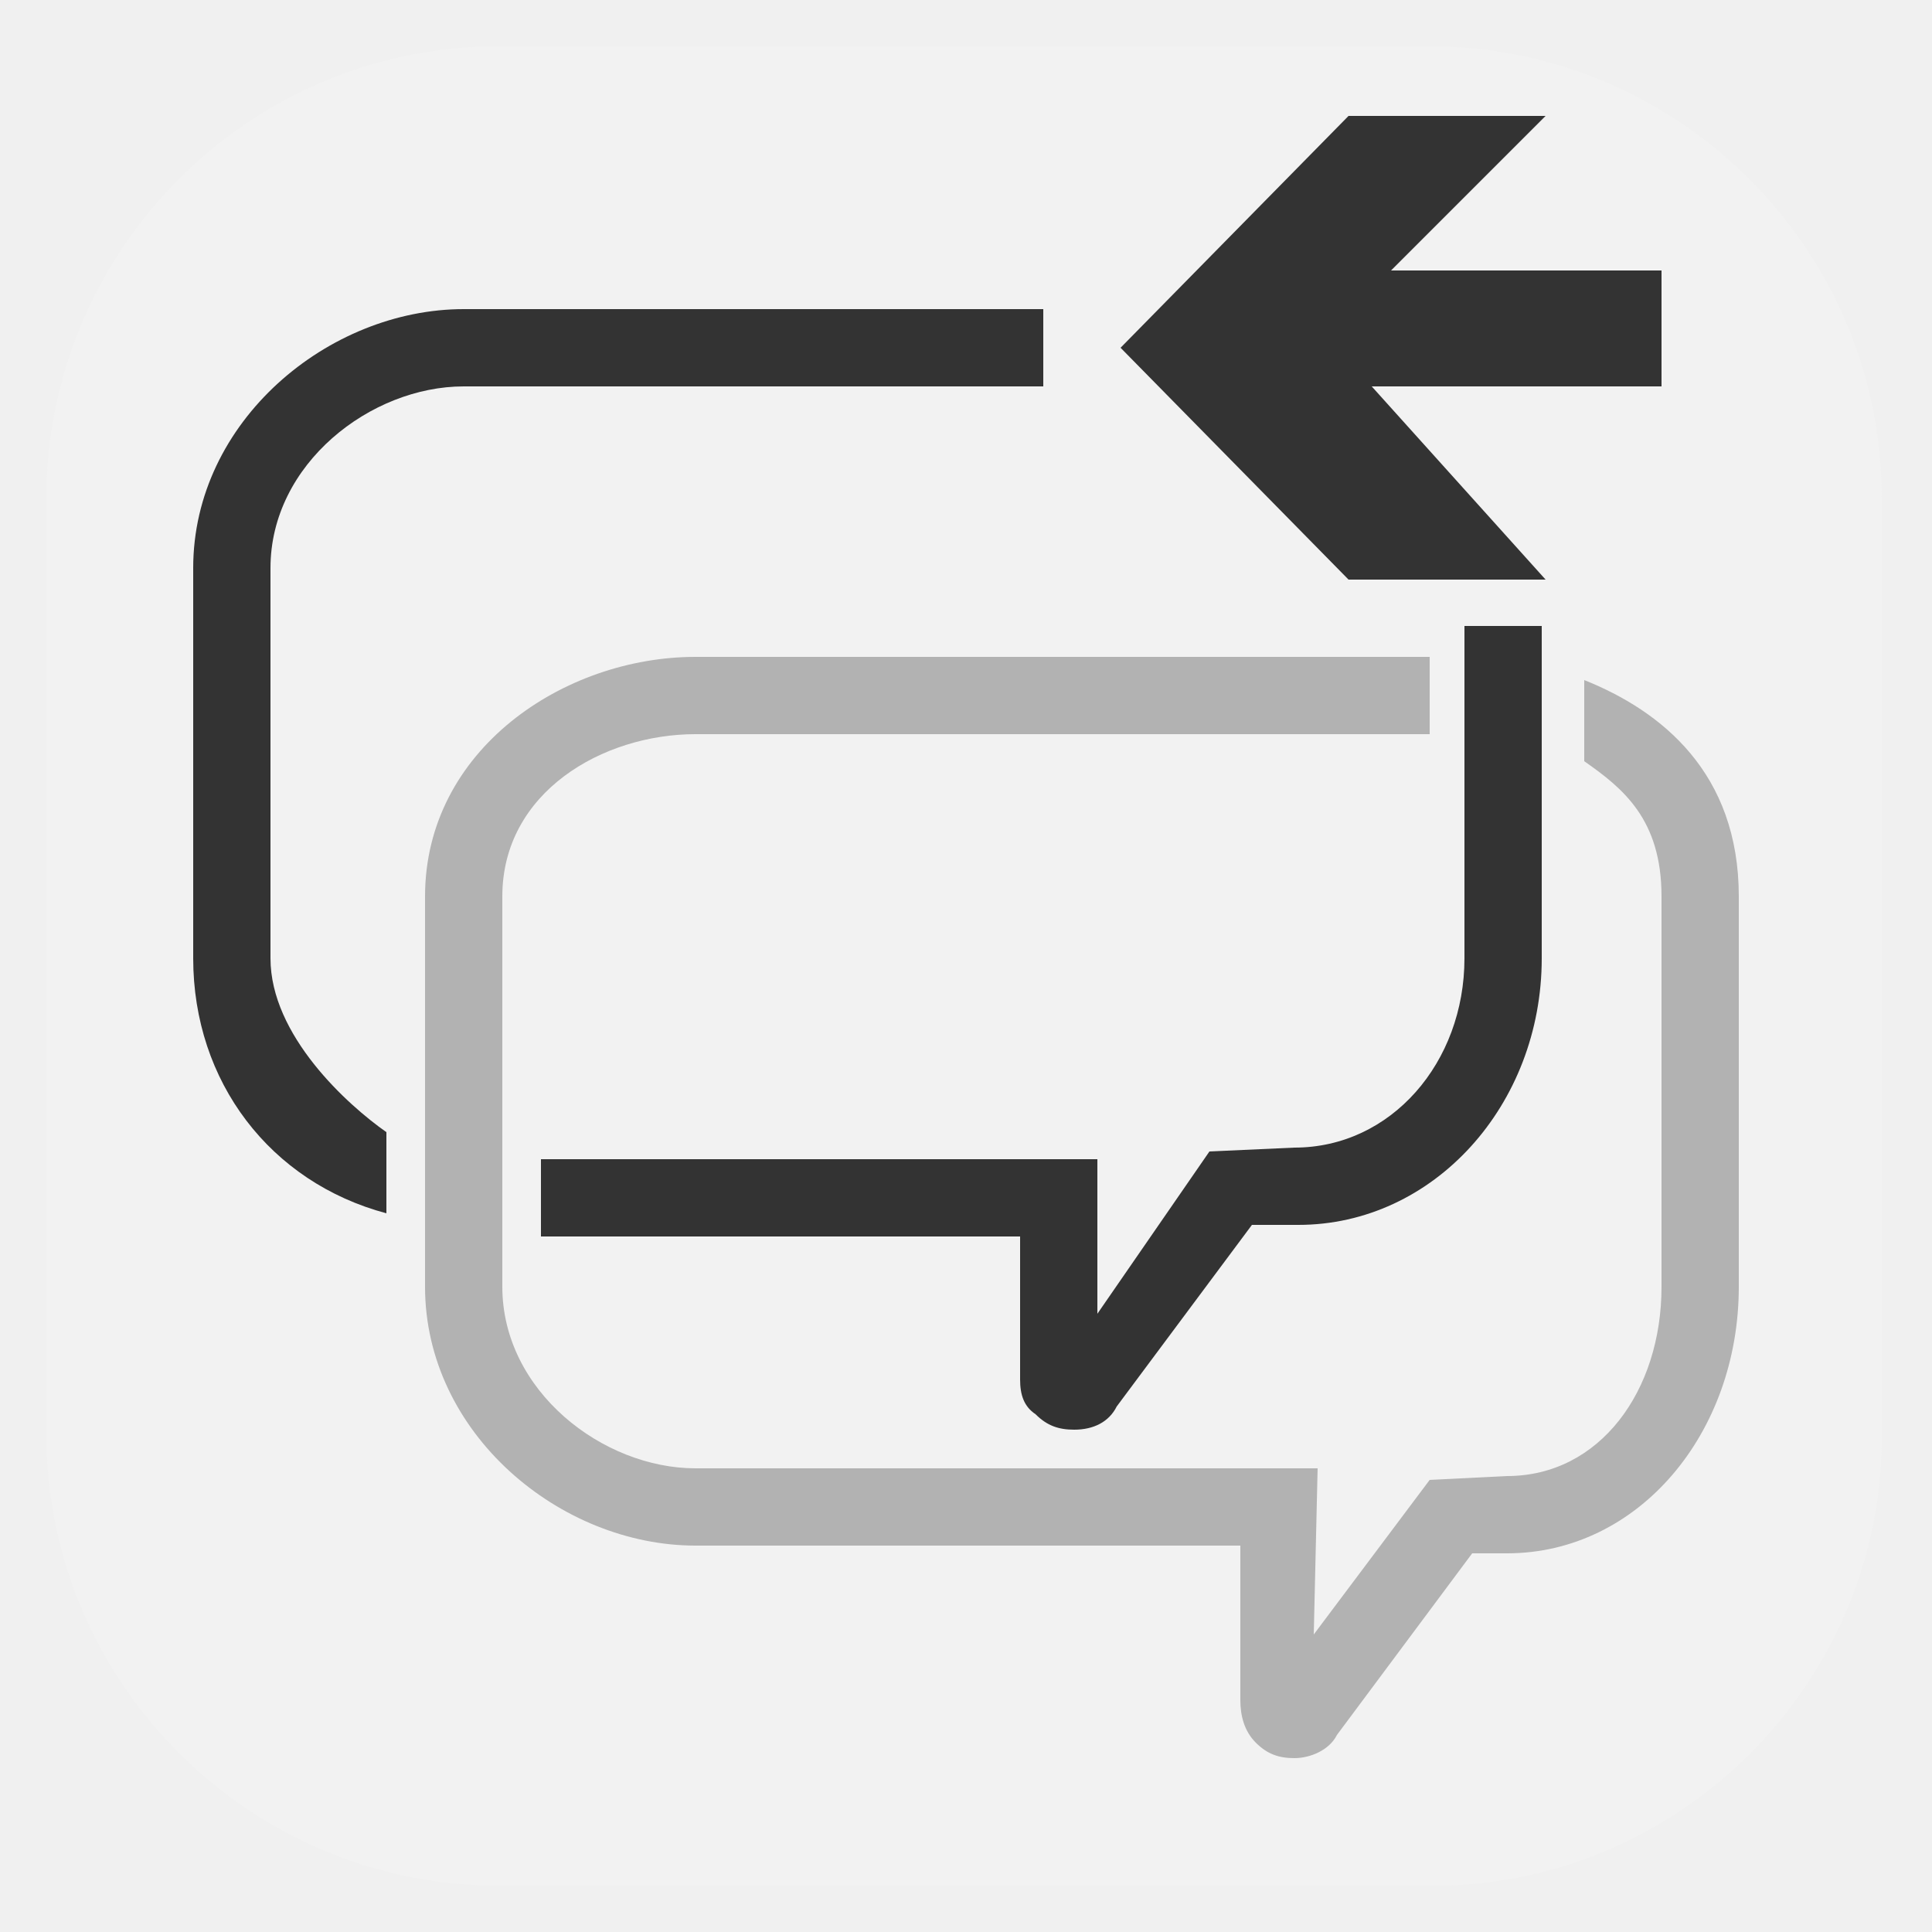
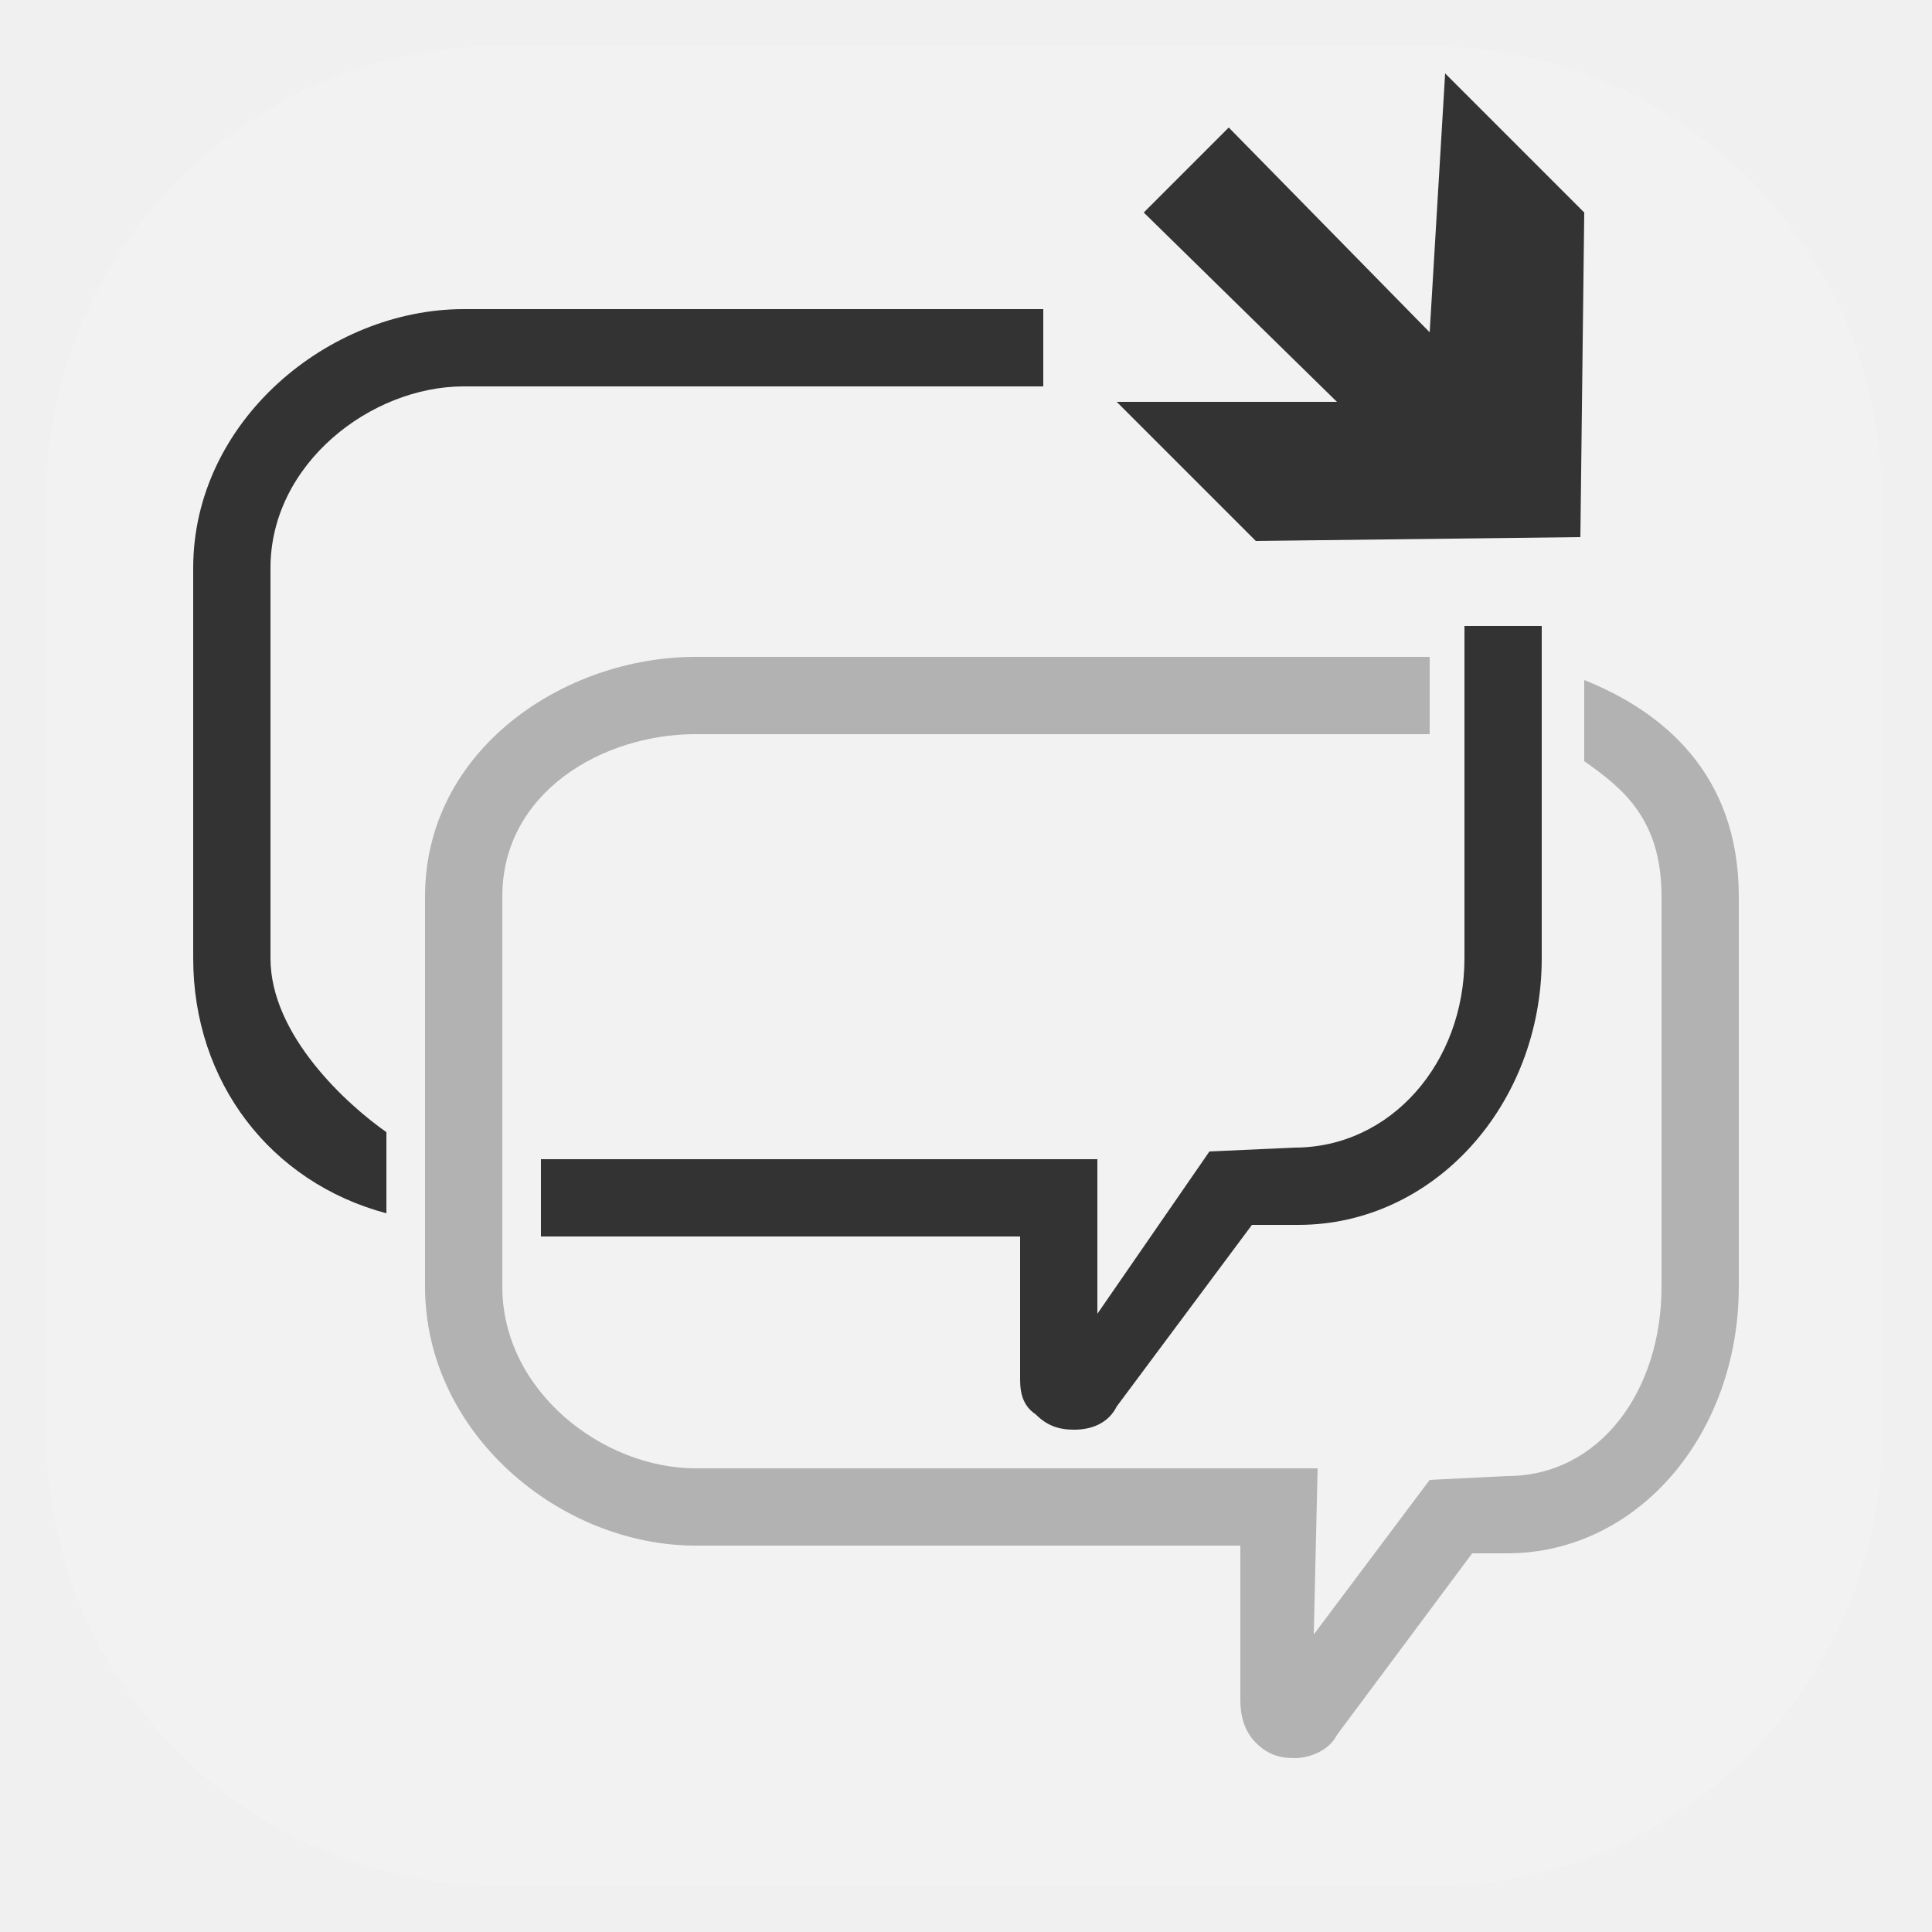
<svg xmlns="http://www.w3.org/2000/svg" version="1.1" id="Layer_1" x="0px" y="0px" width="50px" height="50px" viewBox="0 0 50 50" enable-background="new 0 0 50 50" xml:space="preserve">
  <path fill="#F2F2F2" d="M37.1,48.8H12.9c-6.4,0-11.7-5.2-11.7-11.7V12.9c0-6.4,5.2-11.7,11.7-11.7h24.1c6.4,0,11.7,5.2,11.7,11.7  v24.1C48.8,43.5,43.5,48.8,37.1,48.8z" />
  <path fill="#333333" d="M33.7,8H12c-3.5,0-7,2.9-7,6.7v10.1c0,3.2,2,5.8,5,6.6v-2.1c-1-0.7-3-2.5-3-4.5V14.7C7,12,9.6,10,12,10h21.6  c2.4,0,4.3,2,4.3,4.7v10.1c0,2.7-1.9,4.9-4.4,4.9l-2.2,0.1L28.4,34l0-4H14v2h12.4l0,3.7c0,0.4,0.1,0.7,0.4,0.9  c0.3,0.3,0.6,0.4,1,0.4c0.5,0,0.9-0.2,1.1-0.6l3.5-4.7l1.2,0c3.5,0,6.3-3.1,6.3-6.9V14.7C40,10.9,37.2,8,33.7,8z" />
  <path fill="#B2B2B2" d="M41,17.6v2.1c1,0.7,2,1.5,2,3.5v10.1c0,2.7-1.6,4.9-4,4.9l-2,0.1l-3,4l0.1-4.3H18c-2.4,0-5-2-5-4.7V23.2  c0-2.7,2.6-4.2,5-4.2h19v-2H18c-3.4,0-7,2.4-7,6.2v10.1c0,3.8,3.5,6.7,7,6.7h14.1l0,4c0,0.4,0.1,0.8,0.4,1.1c0.3,0.3,0.6,0.4,1,0.4  c0.4,0,0.9-0.2,1.1-0.6l3.5-4.7l0.9,0c3.4,0,6-3.1,6-6.9V23.2C45,20,43,18.4,41,17.6z" />
  <path fill="none" stroke="#FFFFFF" stroke-width="4" stroke-miterlimit="10" d="M39,22" />
  <path fill="none" stroke="#FFFFFF" stroke-width="4" stroke-miterlimit="10" d="M39,14.5" />
  <rect x="27" y="7.2" fill="#F2F2F2" width="14.9" height="9" />
-   <polygon fill="#333333" points="34.9,15 40,15 35.5,10 43,10 43,7 36,7 40,3 34.9,3 29,9 " />
+   <polygon fill="#333333" points="41,5.5 37.4,1.9 37,8.6 31.8,3.3 29.6,5.5 34.6,10.4 28.9,10.4 32.5,14 40.9,13.9 " />
</svg>
